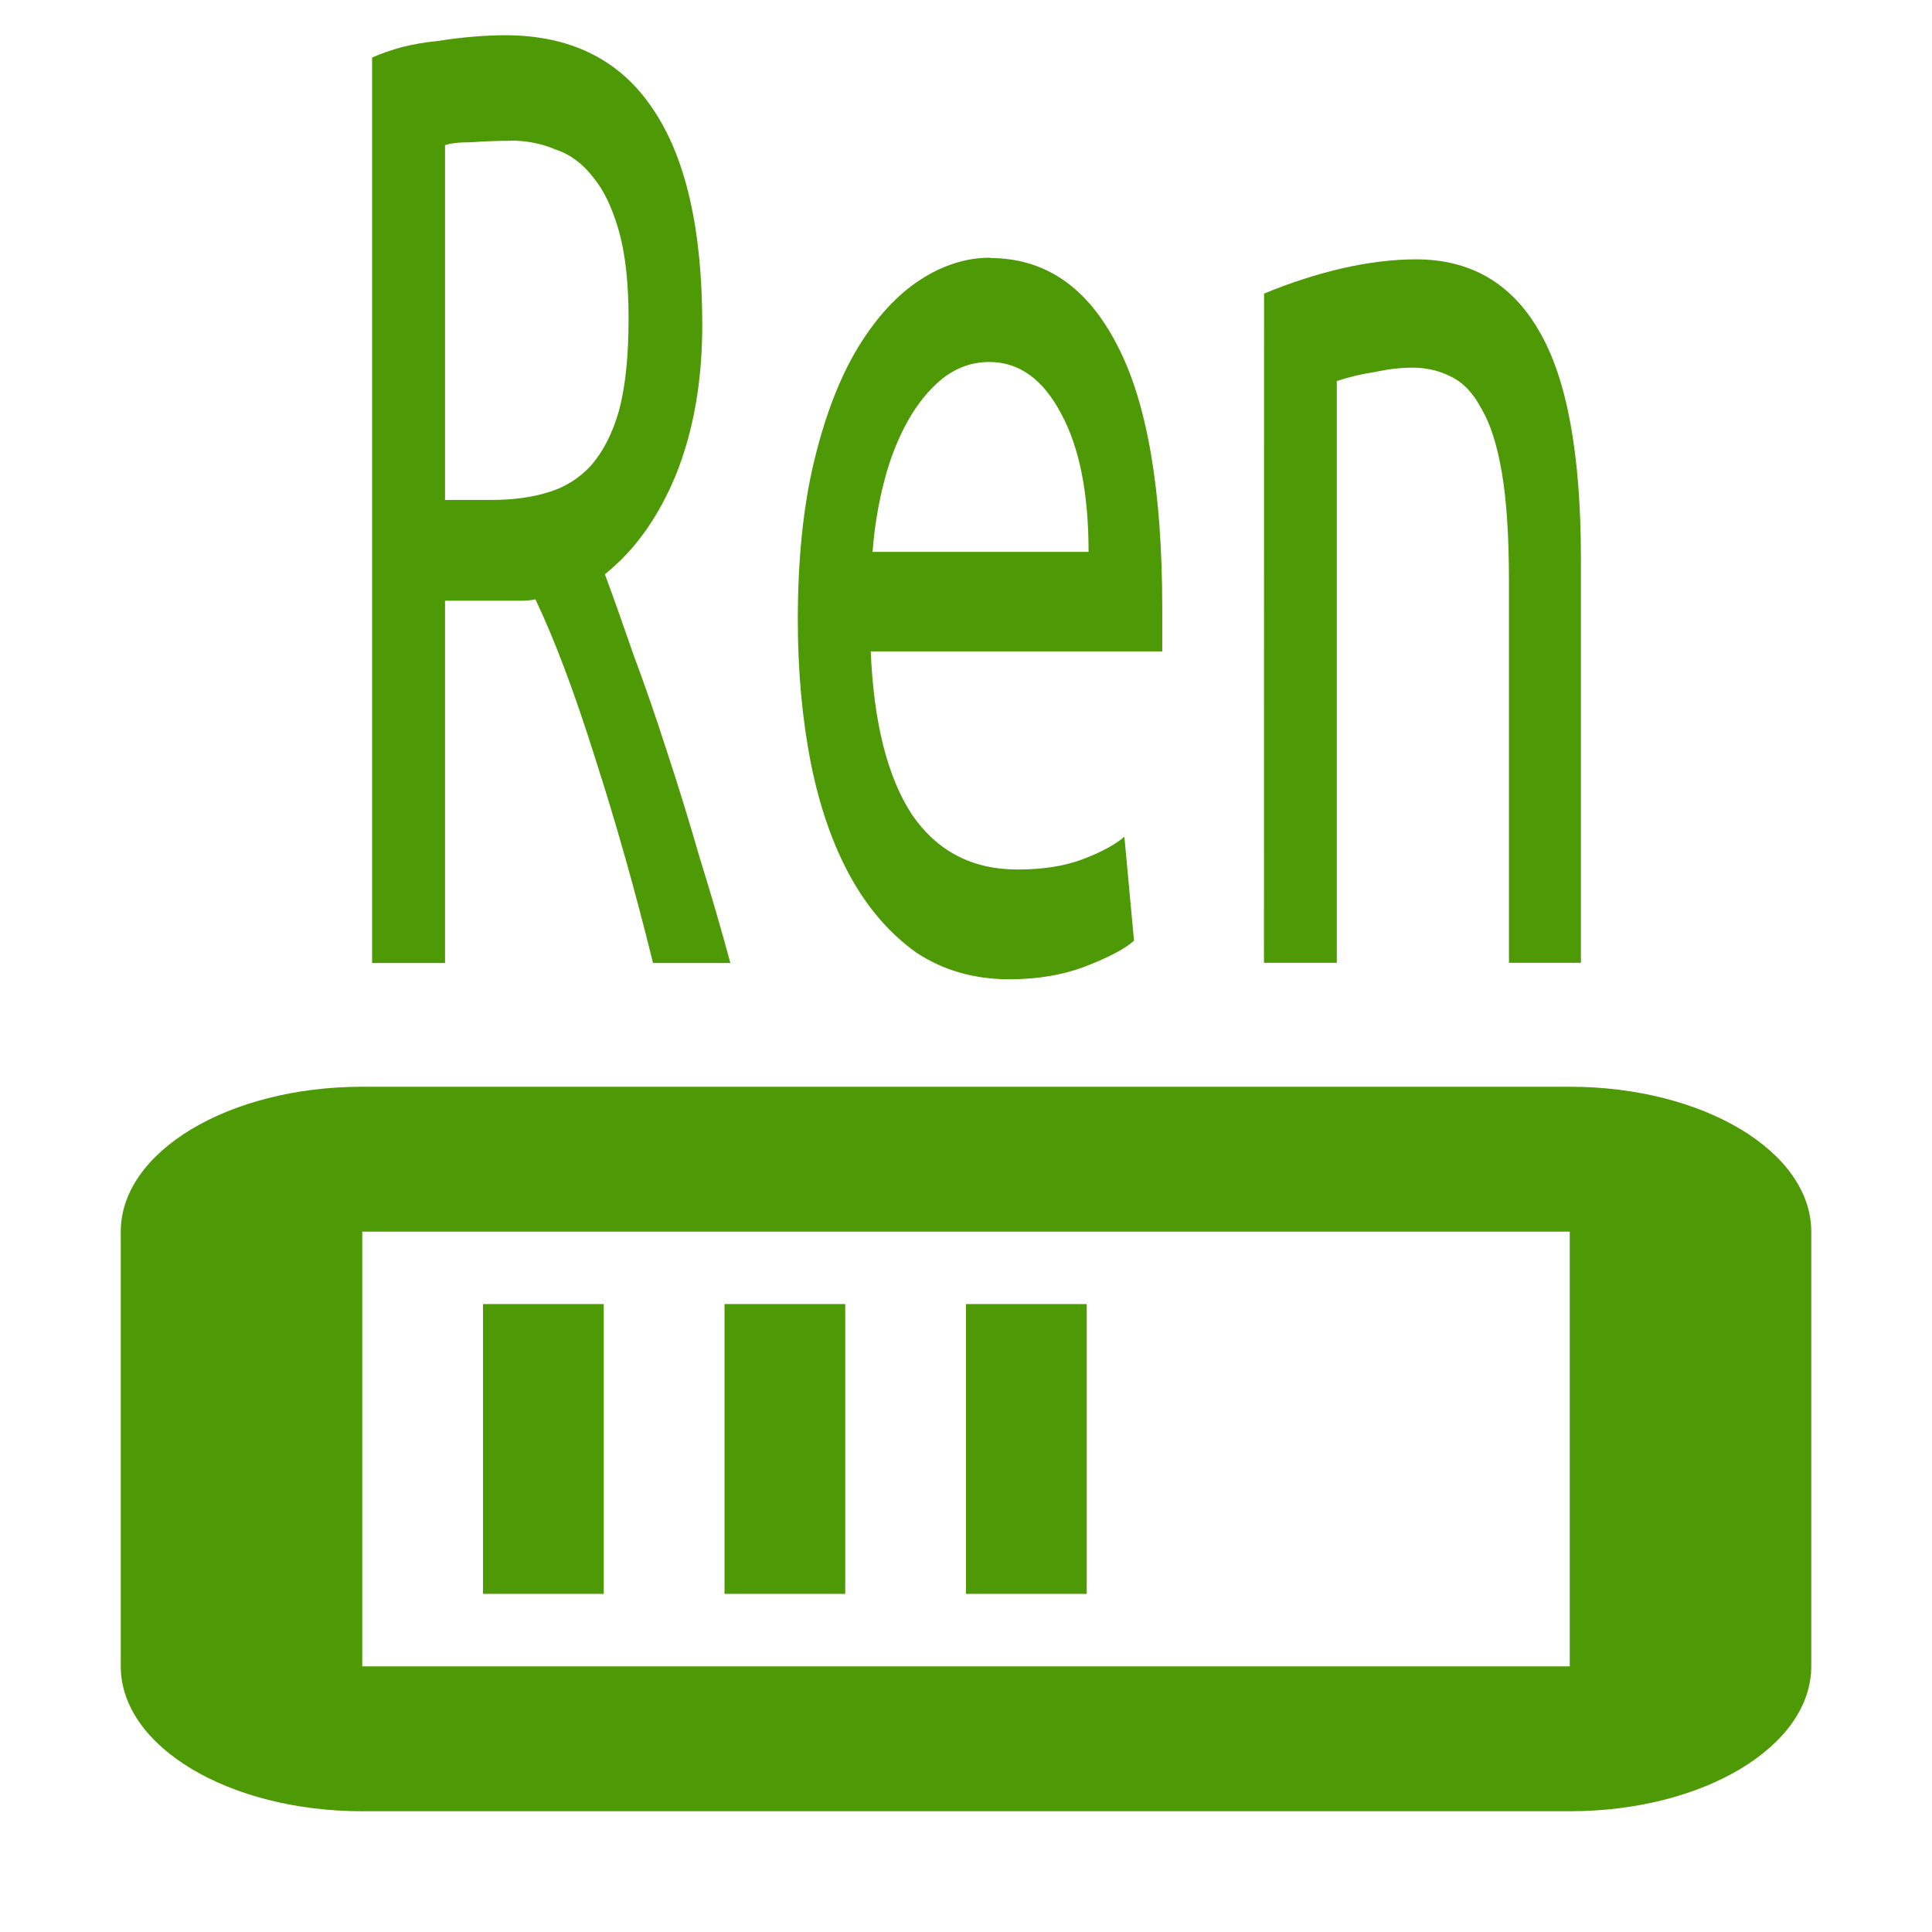
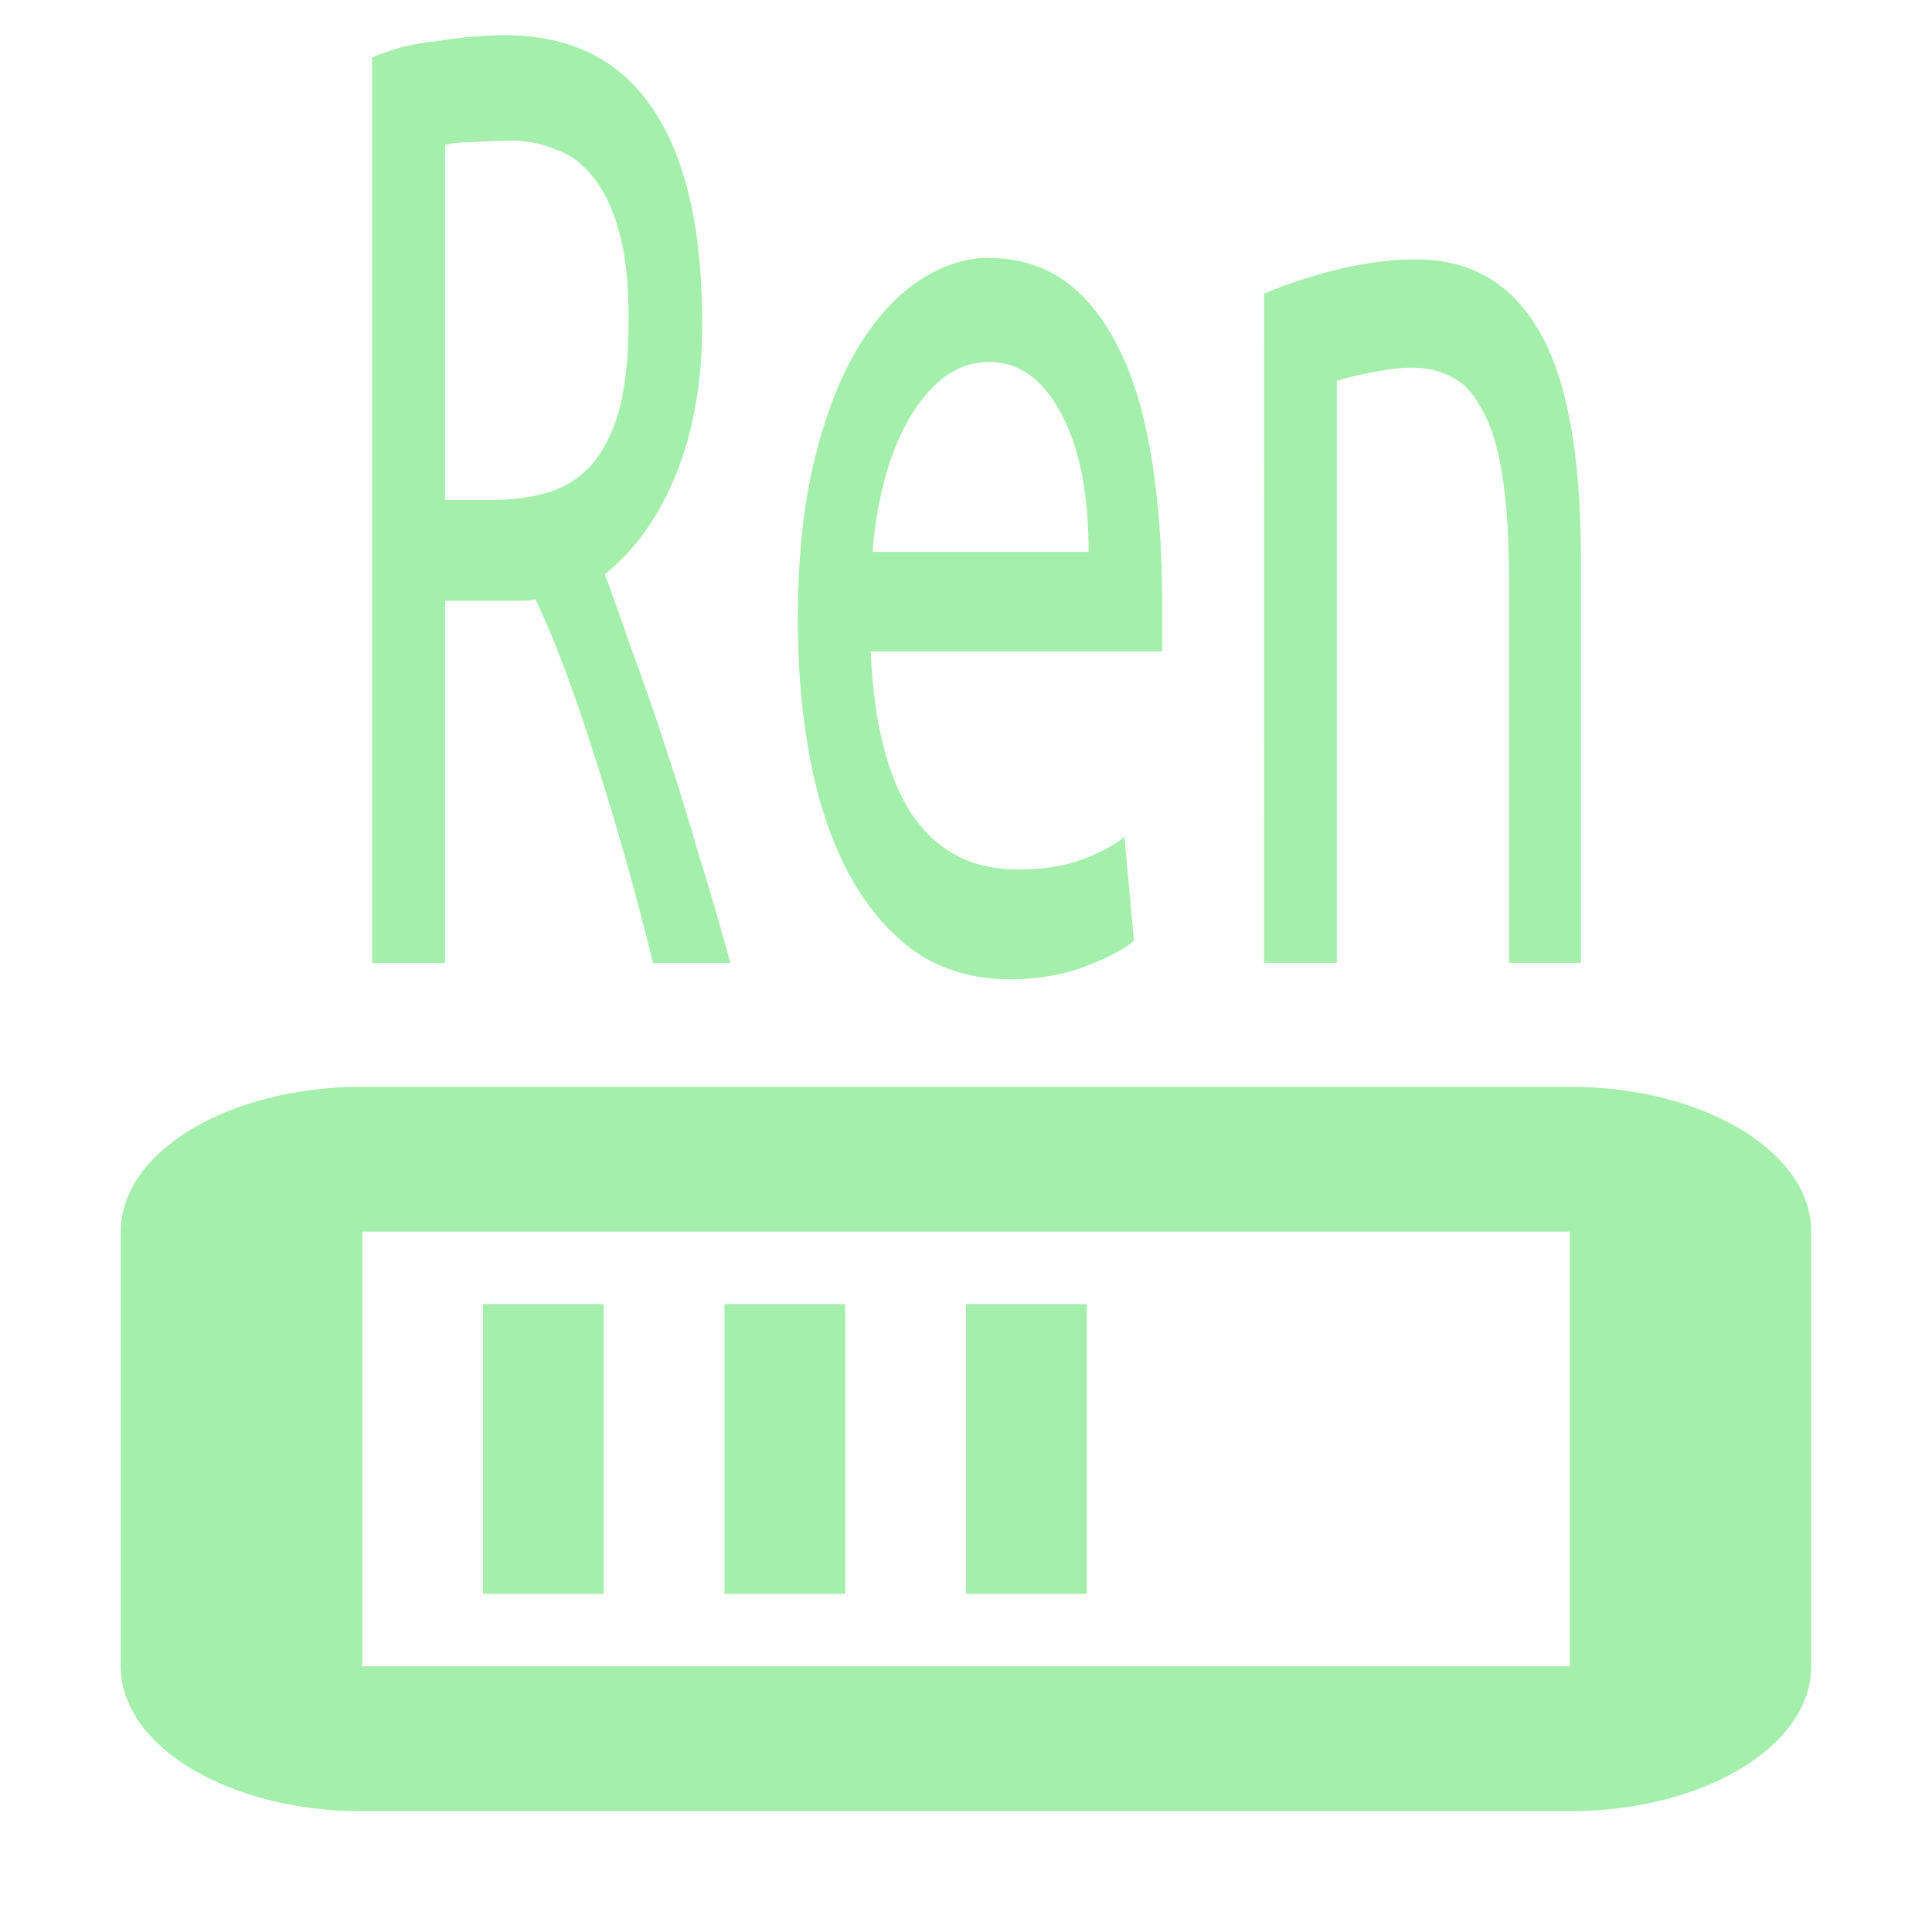
<svg xmlns="http://www.w3.org/2000/svg" width="16" height="16" viewBox="0 0 16 16" id="svg2" version="1.1">
  <defs id="defs4" />
  <g id="layer1" transform="translate(0,-1036.362)">
-     <path style="opacity:1;fill:#4e9a06;fill-opacity:1;stroke:none;stroke-width:1.549;stroke-linecap:round;stroke-linejoin:miter;stroke-miterlimit:4;stroke-dasharray:none;stroke-dashoffset:0;stroke-opacity:1" d="m 3,1045.362 c -1.105,0 -2,0.537 -2,1.2 v 3.6 c 0,0.663 0.895,1.2 2,1.2 h 10 c 1.105,0 2,-0.537 2,-1.2 v -3.6 c 0,-0.663 -0.895,-1.2 -2,-1.2 z m 0,1.2 h 10 v 3.6 H 3 Z m 1,0.6 v 2.4 h 1 v -2.4 z m 2,0 v 2.4 h 1 v -2.4 z m 2,0 v 2.4 h 1 v -2.4 z" id="rect4140" />
+     <path style="opacity:1;fill:#a5efac;fill-opacity:1;stroke:none;stroke-width:1.549;stroke-linecap:round;stroke-linejoin:miter;stroke-miterlimit:4;stroke-dasharray:none;stroke-dashoffset:0;stroke-opacity:1" d="m 3,1045.362 c -1.105,0 -2,0.537 -2,1.2 v 3.6 c 0,0.663 0.895,1.2 2,1.2 h 10 c 1.105,0 2,-0.537 2,-1.2 v -3.6 c 0,-0.663 -0.895,-1.2 -2,-1.2 z m 0,1.2 h 10 v 3.6 H 3 Z m 1,0.6 v 2.4 h 1 v -2.4 z m 2,0 v 2.4 h 1 v -2.4 z m 2,0 v 2.4 h 1 v -2.4 z" id="rect4140" />
    <g id="layer1-5" transform="translate(-0.3246506,-0.2354154)">
-       <g id="text1990" style="font-style:normal;font-weight:normal;font-size:10.167px;line-height:125%;font-family:sans-serif;letter-spacing:0px;word-spacing:0px;fill:#4e9a06;fill-opacity:1;stroke:none;stroke-width:0.254px;stroke-linecap:butt;stroke-linejoin:miter;stroke-opacity:1" transform="scale(0.9990943,1.000906)" aria-label="Ch" />
-       <g id="text834" style="font-style:normal;font-weight:normal;font-size:8.113px;line-height:125%;font-family:sans-serif;letter-spacing:0px;word-spacing:0px;fill:#4e9a06;fill-opacity:1;stroke:none;stroke-width:0.203px;stroke-linecap:butt;stroke-linejoin:miter;stroke-opacity:1" transform="matrix(0.8961444,0,0,1.515177,1.160592,-101.2724)" aria-label="Ren">
-         <path id="path836" style="font-style:normal;font-variant:normal;font-weight:normal;font-stretch:normal;font-family:'Ubuntu Mono';-inkscape-font-specification:'Ubuntu Mono';fill:#4e9a06;fill-opacity:1;stroke-width:0.203px" d="m 5.557,752.757 q 0,0.462 -0.243,0.819 -0.243,0.349 -0.657,0.544 0.122,0.195 0.268,0.446 0.154,0.243 0.308,0.527 0.154,0.276 0.3,0.576 0.154,0.292 0.284,0.576 H 5.102 q -0.243,-0.584 -0.535,-1.12 -0.284,-0.535 -0.552,-0.868 -0.049,0.008 -0.146,0.008 -0.089,0 -0.122,0 H 3.18 v 1.98 H 2.506 v -4.949 q 0.122,-0.032 0.276,-0.057 0.162,-0.024 0.325,-0.033 0.17,-0.016 0.333,-0.024 0.162,-0.008 0.292,-0.008 0.909,0 1.363,0.398 0.462,0.398 0.462,1.184 z m -1.769,-1.006 q -0.187,0 -0.365,0.008 -0.17,0 -0.243,0.016 v 1.939 h 0.43 q 0.292,0 0.519,-0.041 0.235,-0.041 0.398,-0.146 0.17,-0.114 0.26,-0.3 0.089,-0.195 0.089,-0.503 0,-0.292 -0.089,-0.479 -0.089,-0.187 -0.235,-0.292 -0.146,-0.114 -0.349,-0.154 -0.195,-0.049 -0.414,-0.049 z" />
-         <path id="path838" style="font-style:normal;font-variant:normal;font-weight:normal;font-stretch:normal;font-family:'Ubuntu Mono';-inkscape-font-specification:'Ubuntu Mono';fill:#4e9a06;fill-opacity:1;stroke-width:0.203px" d="m 8.218,752.392 q 0.763,0 1.176,0.479 0.414,0.471 0.414,1.436 v 0.235 H 7.114 q 0.041,0.584 0.381,0.892 0.349,0.3 0.974,0.3 0.357,0 0.608,-0.057 0.252,-0.057 0.381,-0.122 l 0.089,0.568 q -0.122,0.065 -0.438,0.138 -0.316,0.073 -0.714,0.073 -0.487,0 -0.86,-0.146 -0.365,-0.154 -0.608,-0.414 -0.243,-0.26 -0.365,-0.617 -0.122,-0.365 -0.122,-0.787 0,-0.503 0.154,-0.876 0.154,-0.373 0.406,-0.617 0.252,-0.243 0.568,-0.365 0.316,-0.122 0.649,-0.122 z m 0.909,1.606 q 0,-0.479 -0.252,-0.754 -0.252,-0.284 -0.665,-0.284 -0.235,0 -0.43,0.089 -0.187,0.089 -0.325,0.235 -0.138,0.146 -0.219,0.333 -0.081,0.187 -0.105,0.381 z" />
-         <path id="path840" style="font-style:normal;font-variant:normal;font-weight:normal;font-stretch:normal;font-family:'Ubuntu Mono';-inkscape-font-specification:'Ubuntu Mono';fill:#4e9a06;fill-opacity:1;stroke-width:0.203px" d="m 10.749,752.586 q 0.365,-0.089 0.722,-0.138 0.365,-0.049 0.681,-0.049 0.755,0 1.136,0.389 0.389,0.389 0.389,1.249 v 2.207 h -0.665 v -2.085 q 0,-0.365 -0.065,-0.592 -0.065,-0.227 -0.187,-0.349 -0.114,-0.13 -0.284,-0.178 -0.162,-0.049 -0.357,-0.049 -0.162,0 -0.349,0.024 -0.178,0.016 -0.349,0.049 v 3.18 h -0.673 z" />
+       <g id="text1990" style="font-style:normal;font-weight:normal;font-size:10.167px;line-height:125%;font-family:sans-serif;letter-spacing:0px;word-spacing:0px;fill:#a5efac;fill-opacity:1;stroke:none;stroke-width:0.254px;stroke-linecap:butt;stroke-linejoin:miter;stroke-opacity:1" transform="scale(0.9990943,1.000906)" aria-label="Ch" />
+       <g id="text834" style="font-style:normal;font-weight:normal;font-size:8.113px;line-height:125%;font-family:sans-serif;letter-spacing:0px;word-spacing:0px;fill:#a5efac;fill-opacity:1;stroke:none;stroke-width:0.203px;stroke-linecap:butt;stroke-linejoin:miter;stroke-opacity:1" transform="matrix(0.8961444,0,0,1.515177,1.160592,-101.2724)" aria-label="Ren">
+         <path id="path836" style="font-style:normal;font-variant:normal;font-weight:normal;font-stretch:normal;font-family:'Ubuntu Mono';-inkscape-font-specification:'Ubuntu Mono';fill:#a5efac;fill-opacity:1;stroke-width:0.203px" d="m 5.557,752.757 q 0,0.462 -0.243,0.819 -0.243,0.349 -0.657,0.544 0.122,0.195 0.268,0.446 0.154,0.243 0.308,0.527 0.154,0.276 0.3,0.576 0.154,0.292 0.284,0.576 H 5.102 q -0.243,-0.584 -0.535,-1.12 -0.284,-0.535 -0.552,-0.868 -0.049,0.008 -0.146,0.008 -0.089,0 -0.122,0 H 3.18 v 1.98 H 2.506 v -4.949 q 0.122,-0.032 0.276,-0.057 0.162,-0.024 0.325,-0.033 0.17,-0.016 0.333,-0.024 0.162,-0.008 0.292,-0.008 0.909,0 1.363,0.398 0.462,0.398 0.462,1.184 z m -1.769,-1.006 q -0.187,0 -0.365,0.008 -0.17,0 -0.243,0.016 v 1.939 h 0.43 q 0.292,0 0.519,-0.041 0.235,-0.041 0.398,-0.146 0.17,-0.114 0.26,-0.3 0.089,-0.195 0.089,-0.503 0,-0.292 -0.089,-0.479 -0.089,-0.187 -0.235,-0.292 -0.146,-0.114 -0.349,-0.154 -0.195,-0.049 -0.414,-0.049 z" />
+         <path id="path838" style="font-style:normal;font-variant:normal;font-weight:normal;font-stretch:normal;font-family:'Ubuntu Mono';-inkscape-font-specification:'Ubuntu Mono';fill:#a5efac;fill-opacity:1;stroke-width:0.203px" d="m 8.218,752.392 q 0.763,0 1.176,0.479 0.414,0.471 0.414,1.436 v 0.235 H 7.114 q 0.041,0.584 0.381,0.892 0.349,0.3 0.974,0.3 0.357,0 0.608,-0.057 0.252,-0.057 0.381,-0.122 l 0.089,0.568 q -0.122,0.065 -0.438,0.138 -0.316,0.073 -0.714,0.073 -0.487,0 -0.86,-0.146 -0.365,-0.154 -0.608,-0.414 -0.243,-0.26 -0.365,-0.617 -0.122,-0.365 -0.122,-0.787 0,-0.503 0.154,-0.876 0.154,-0.373 0.406,-0.617 0.252,-0.243 0.568,-0.365 0.316,-0.122 0.649,-0.122 z m 0.909,1.606 q 0,-0.479 -0.252,-0.754 -0.252,-0.284 -0.665,-0.284 -0.235,0 -0.43,0.089 -0.187,0.089 -0.325,0.235 -0.138,0.146 -0.219,0.333 -0.081,0.187 -0.105,0.381 z" />
+         <path id="path840" style="font-style:normal;font-variant:normal;font-weight:normal;font-stretch:normal;font-family:'Ubuntu Mono';-inkscape-font-specification:'Ubuntu Mono';fill:#a5efac;fill-opacity:1;stroke-width:0.203px" d="m 10.749,752.586 q 0.365,-0.089 0.722,-0.138 0.365,-0.049 0.681,-0.049 0.755,0 1.136,0.389 0.389,0.389 0.389,1.249 v 2.207 h -0.665 v -2.085 q 0,-0.365 -0.065,-0.592 -0.065,-0.227 -0.187,-0.349 -0.114,-0.13 -0.284,-0.178 -0.162,-0.049 -0.357,-0.049 -0.162,0 -0.349,0.024 -0.178,0.016 -0.349,0.049 v 3.18 h -0.673 z" />
      </g>
    </g>
  </g>
</svg>
